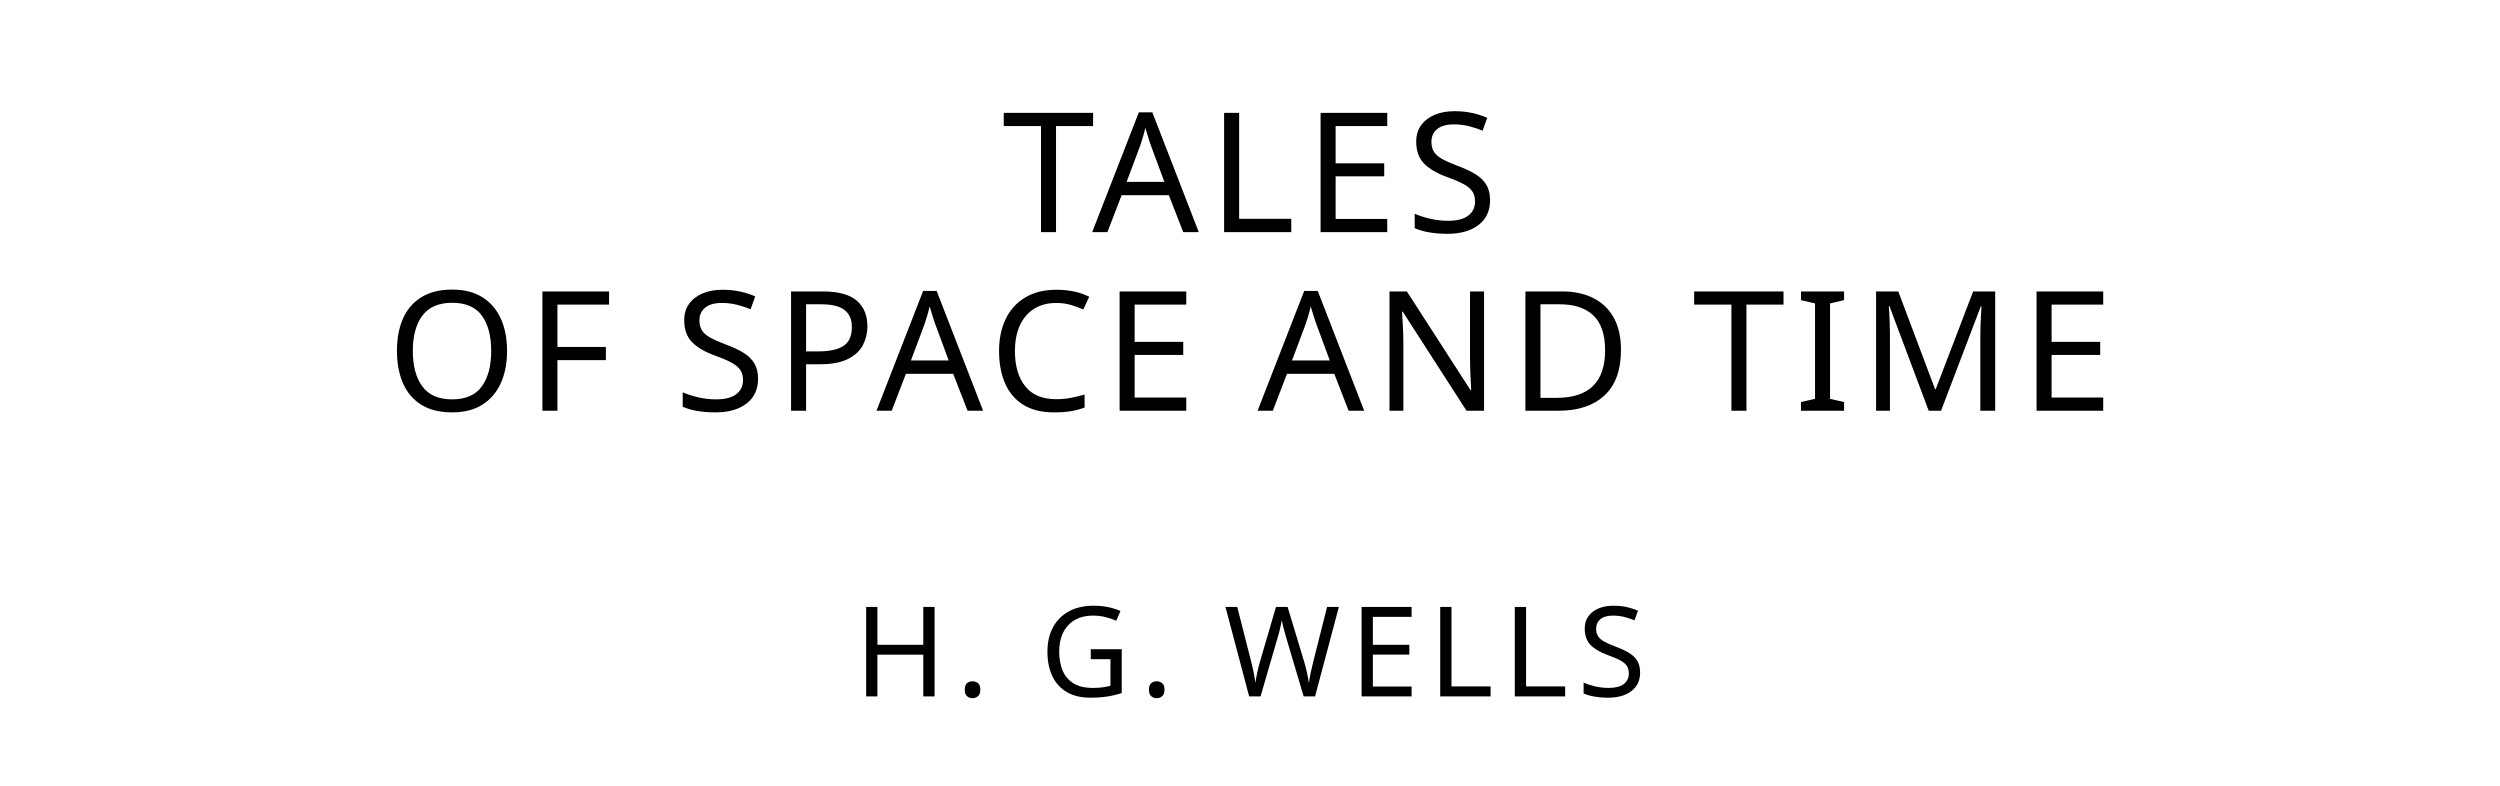
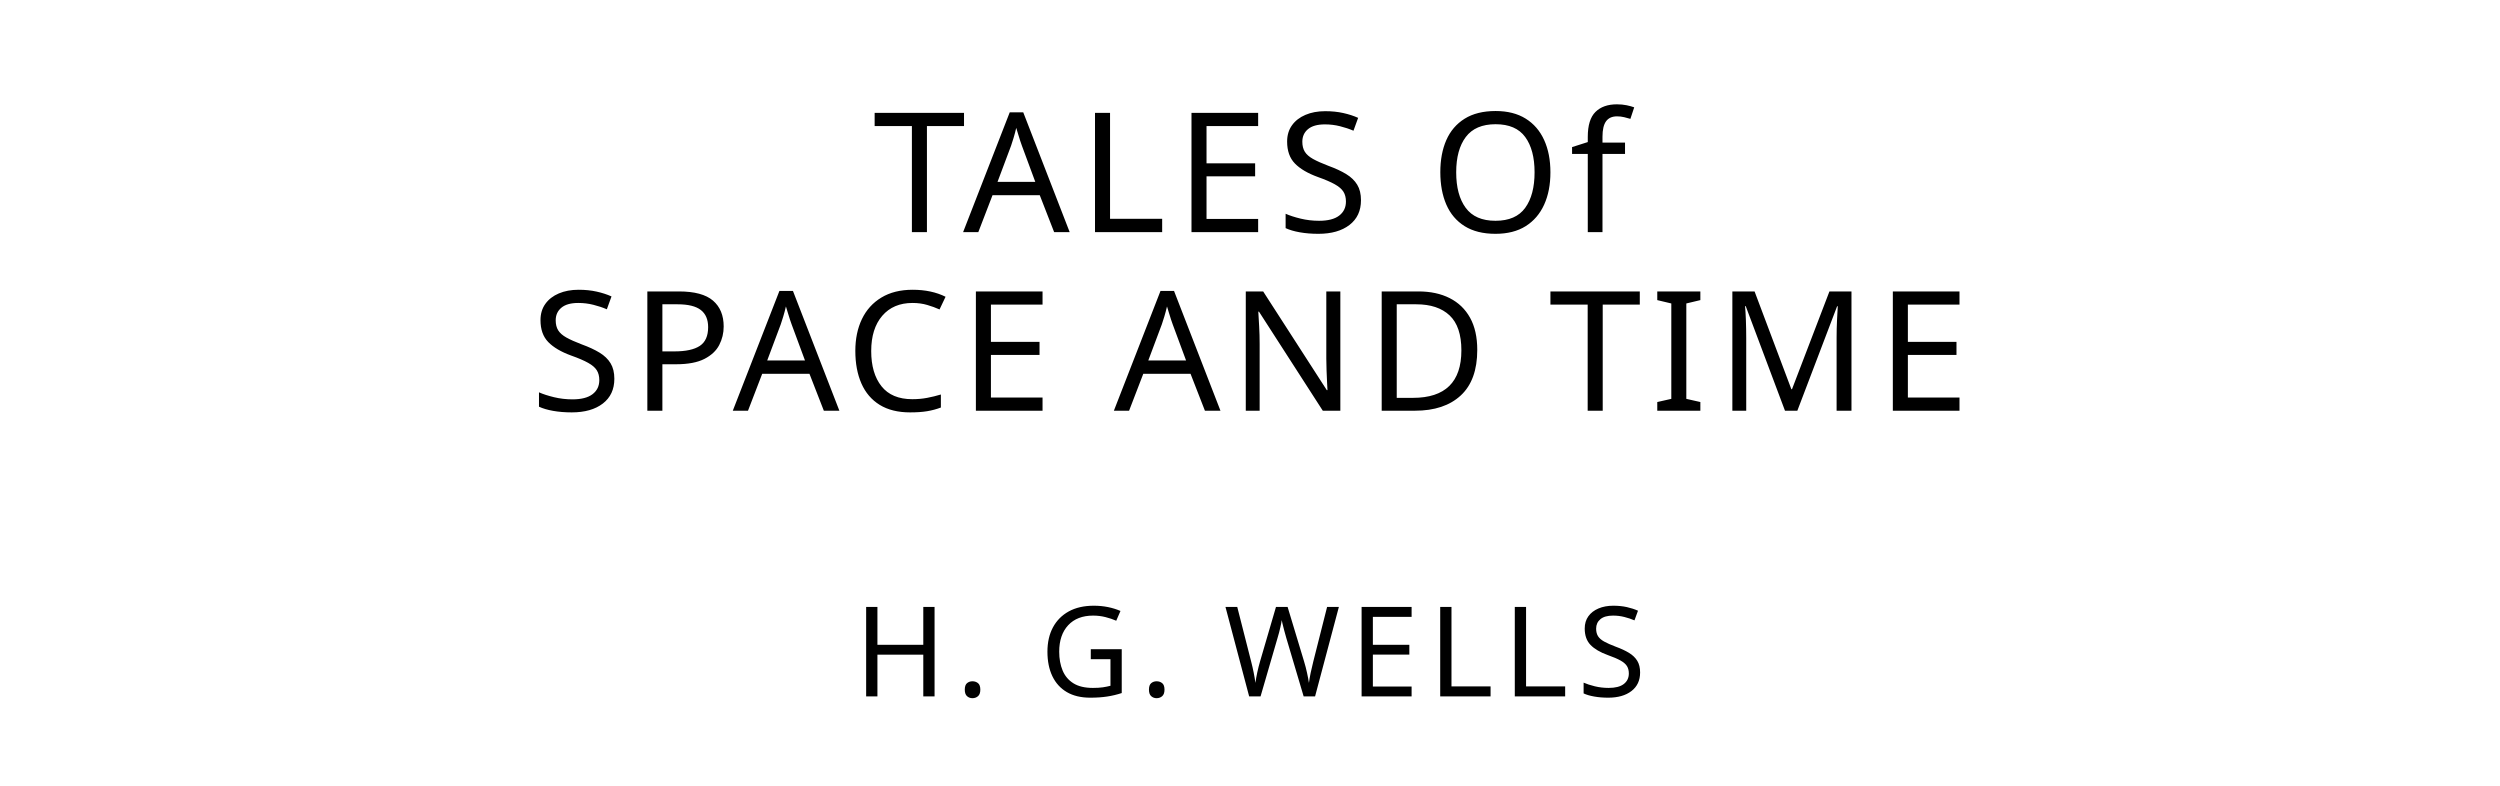
<svg xmlns="http://www.w3.org/2000/svg" version="1.1" viewBox="0 0 1400 440">
  <style type="text/css">
		text{
			font-family: League Spartan;
			letter-spacing: 5px;
			text-anchor: middle;
		}

		.title{
			font-size: 93.567px;
		}

		.author{
			font-size: 70.175px;
		}
	</style>
-   <text class="title" x="700" y="130">TALES</text>
-   <text class="title" x="700" y="230">OF SPACE AND TIME</text>
+   <text class="title" x="700" y="130">TALES Of</text>
+   <text class="title" x="700" y="230">SPACE AND TIME</text>
  <text class="author" x="700" y="390">H. G. WELLS</text>
</svg>
